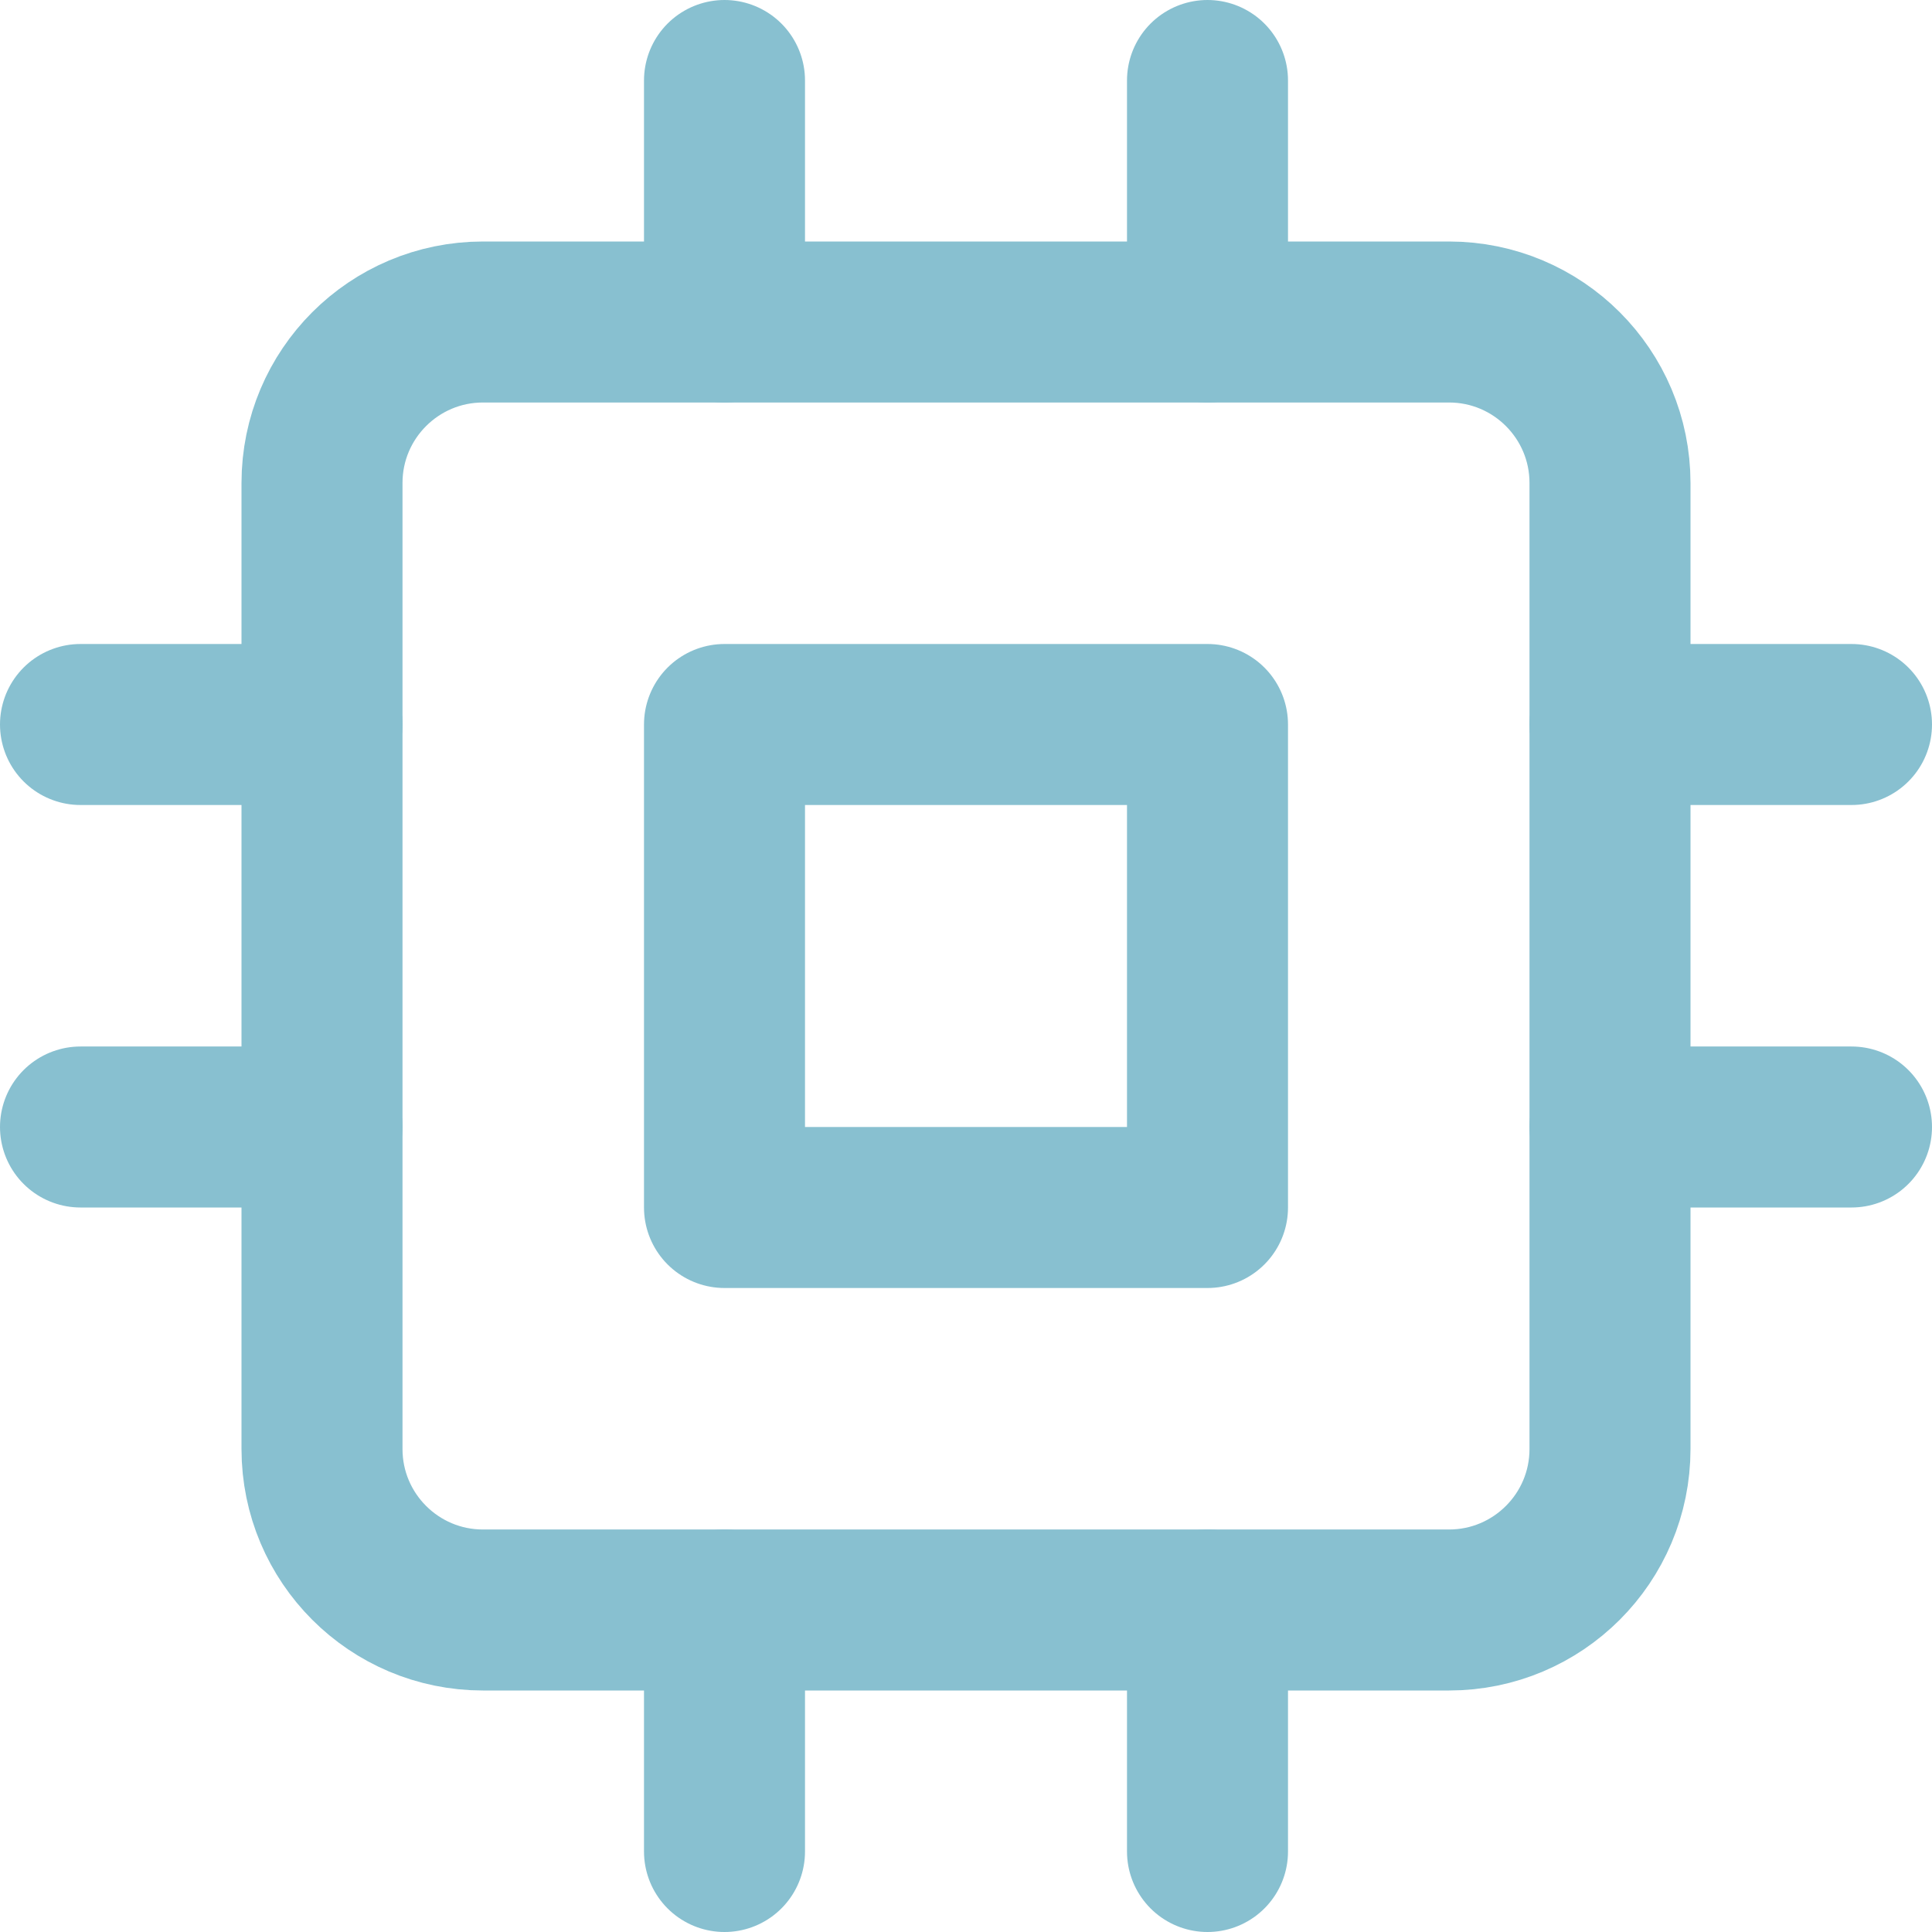
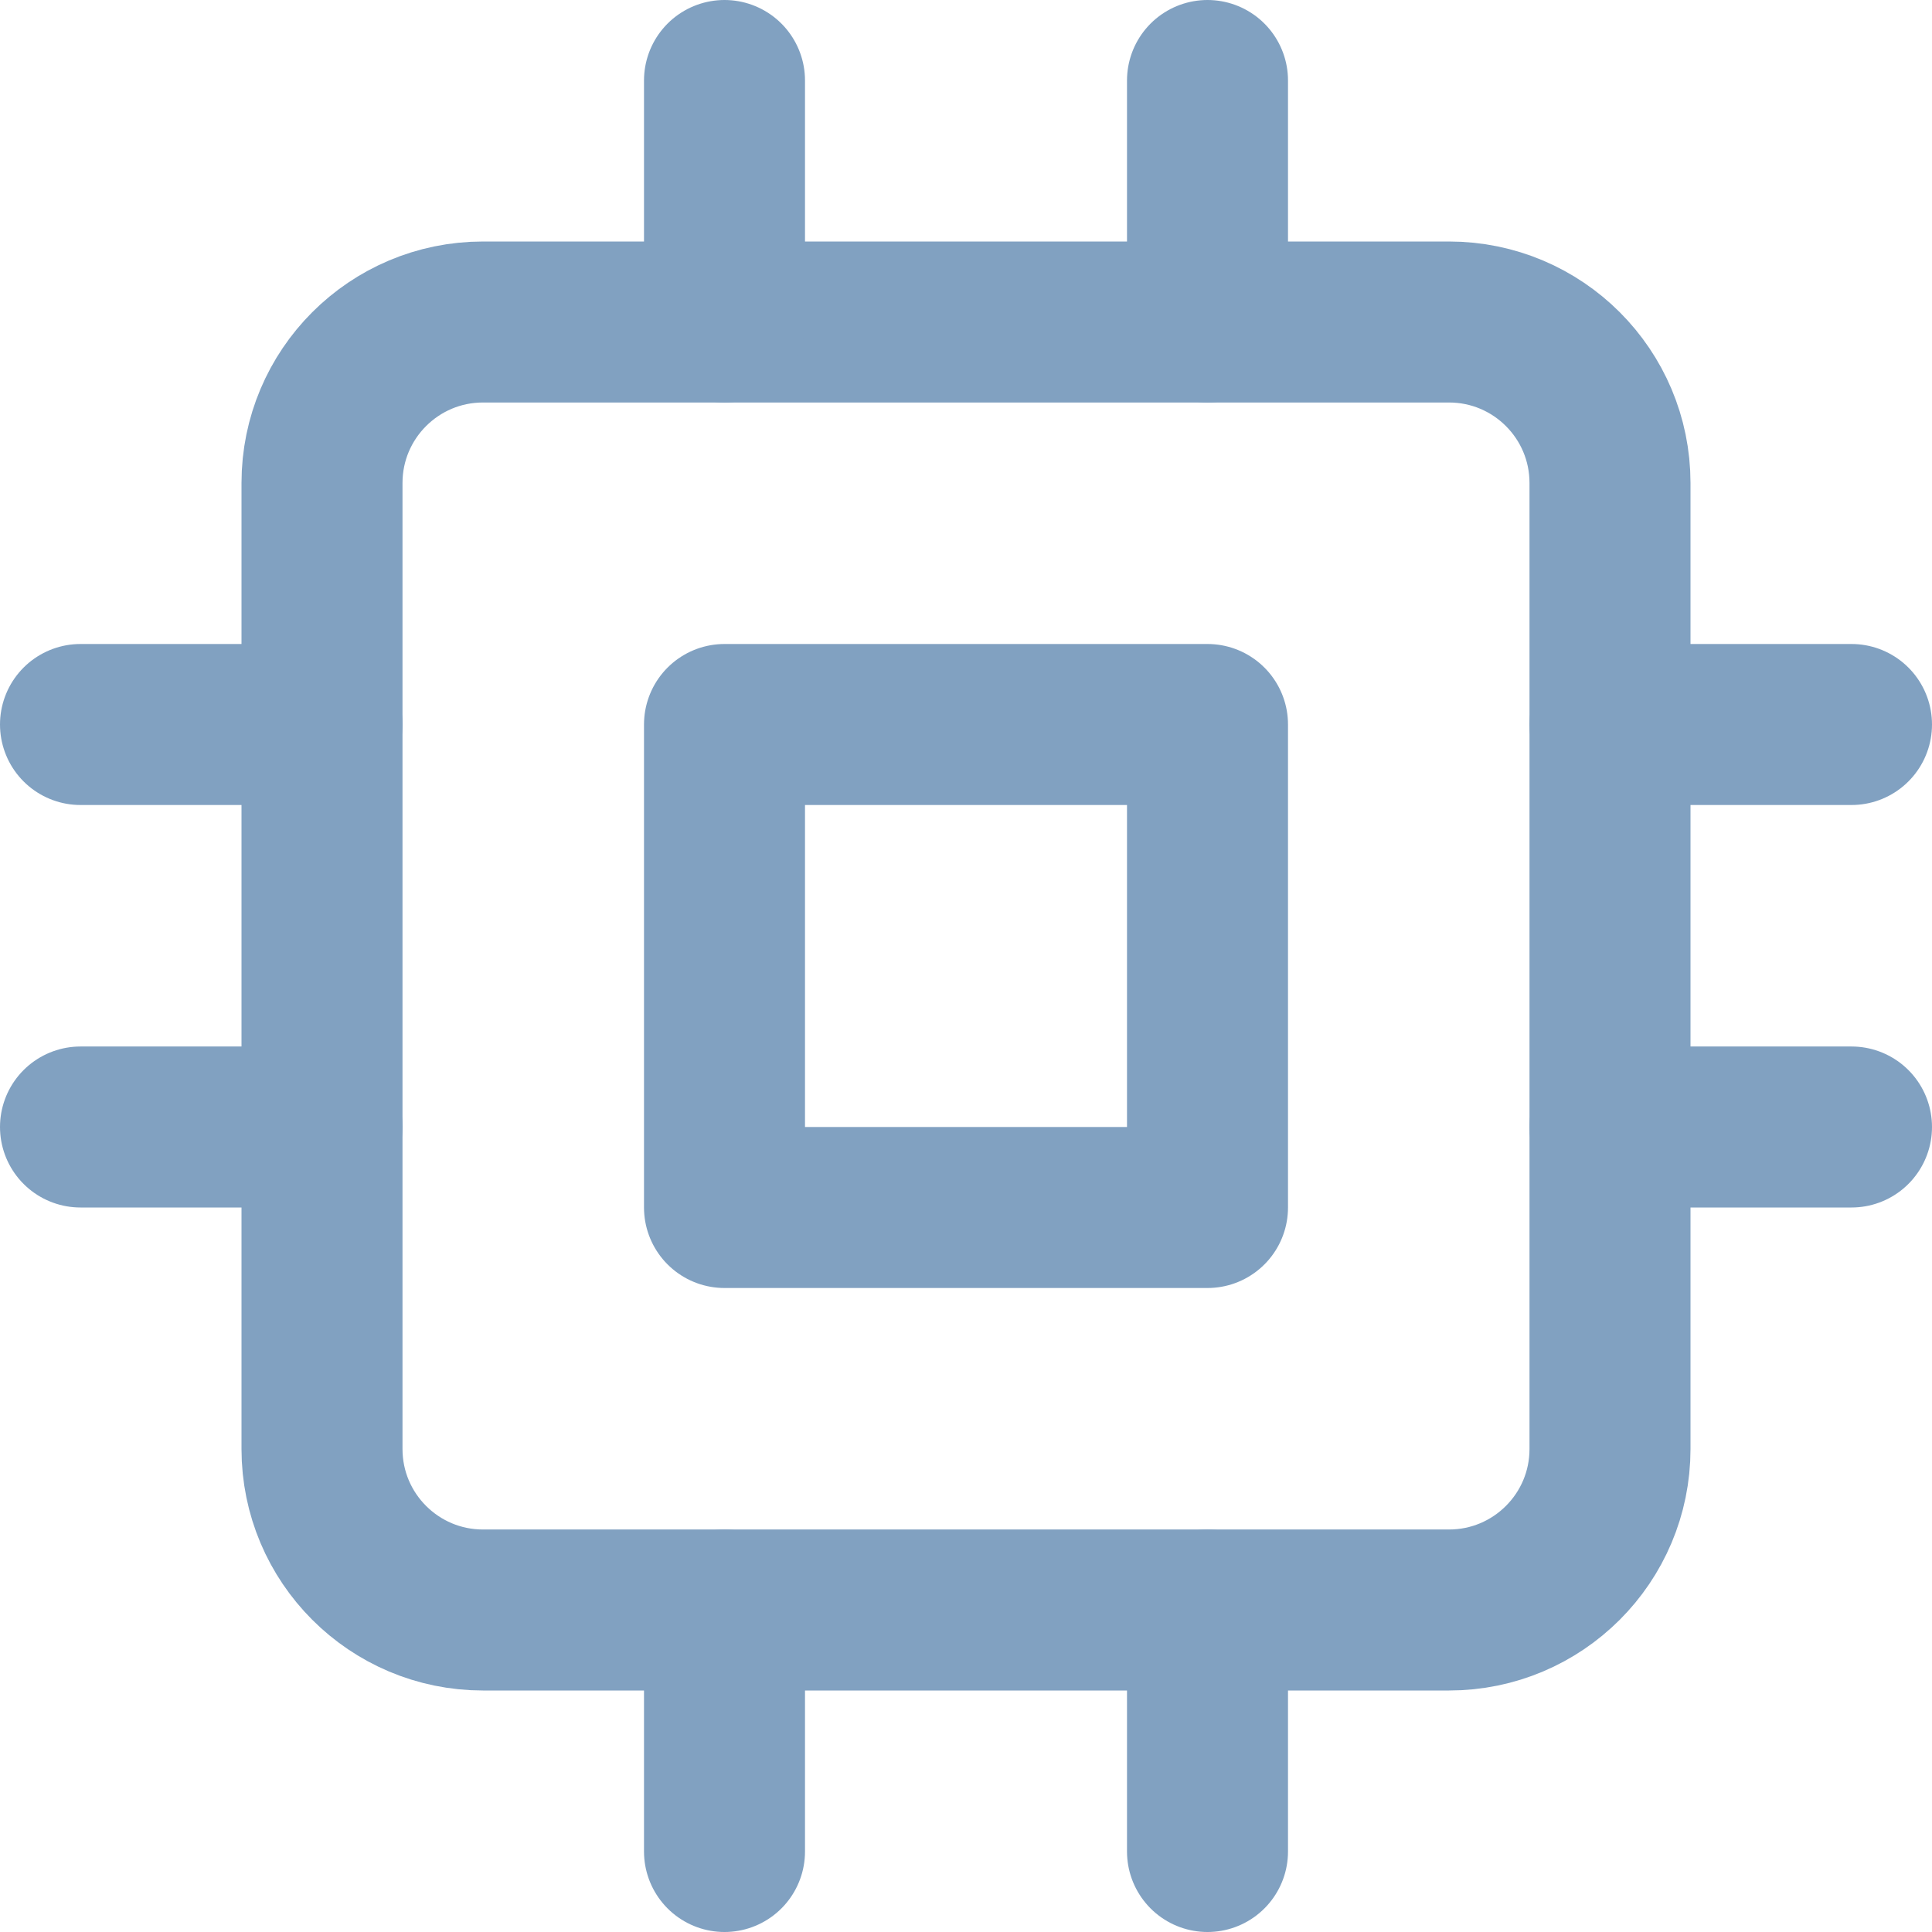
- <svg xmlns="http://www.w3.org/2000/svg" width="24" height="24" viewBox="0 0 24 24" fill="none" stroke="#88c0d0" stroke-width="2" stroke-linecap="round" stroke-linejoin="round">
+ <svg xmlns="http://www.w3.org/2000/svg" width="24" height="24" viewBox="0 0 24 24" fill="none" stroke="#81a1c1" stroke-width="2" stroke-linecap="round" stroke-linejoin="round">
  <rect x="4" y="4" width="16" height="16" rx="2" ry="2" />
  <rect x="9" y="9" width="6" height="6" />
  <line x1="9" y1="1" x2="9" y2="4" />
  <line x1="15" y1="1" x2="15" y2="4" />
  <line x1="9" y1="20" x2="9" y2="23" />
  <line x1="15" y1="20" x2="15" y2="23" />
  <line x1="20" y1="9" x2="23" y2="9" />
  <line x1="20" y1="14" x2="23" y2="14" />
  <line x1="1" y1="9" x2="4" y2="9" />
  <line x1="1" y1="14" x2="4" y2="14" />
</svg>
